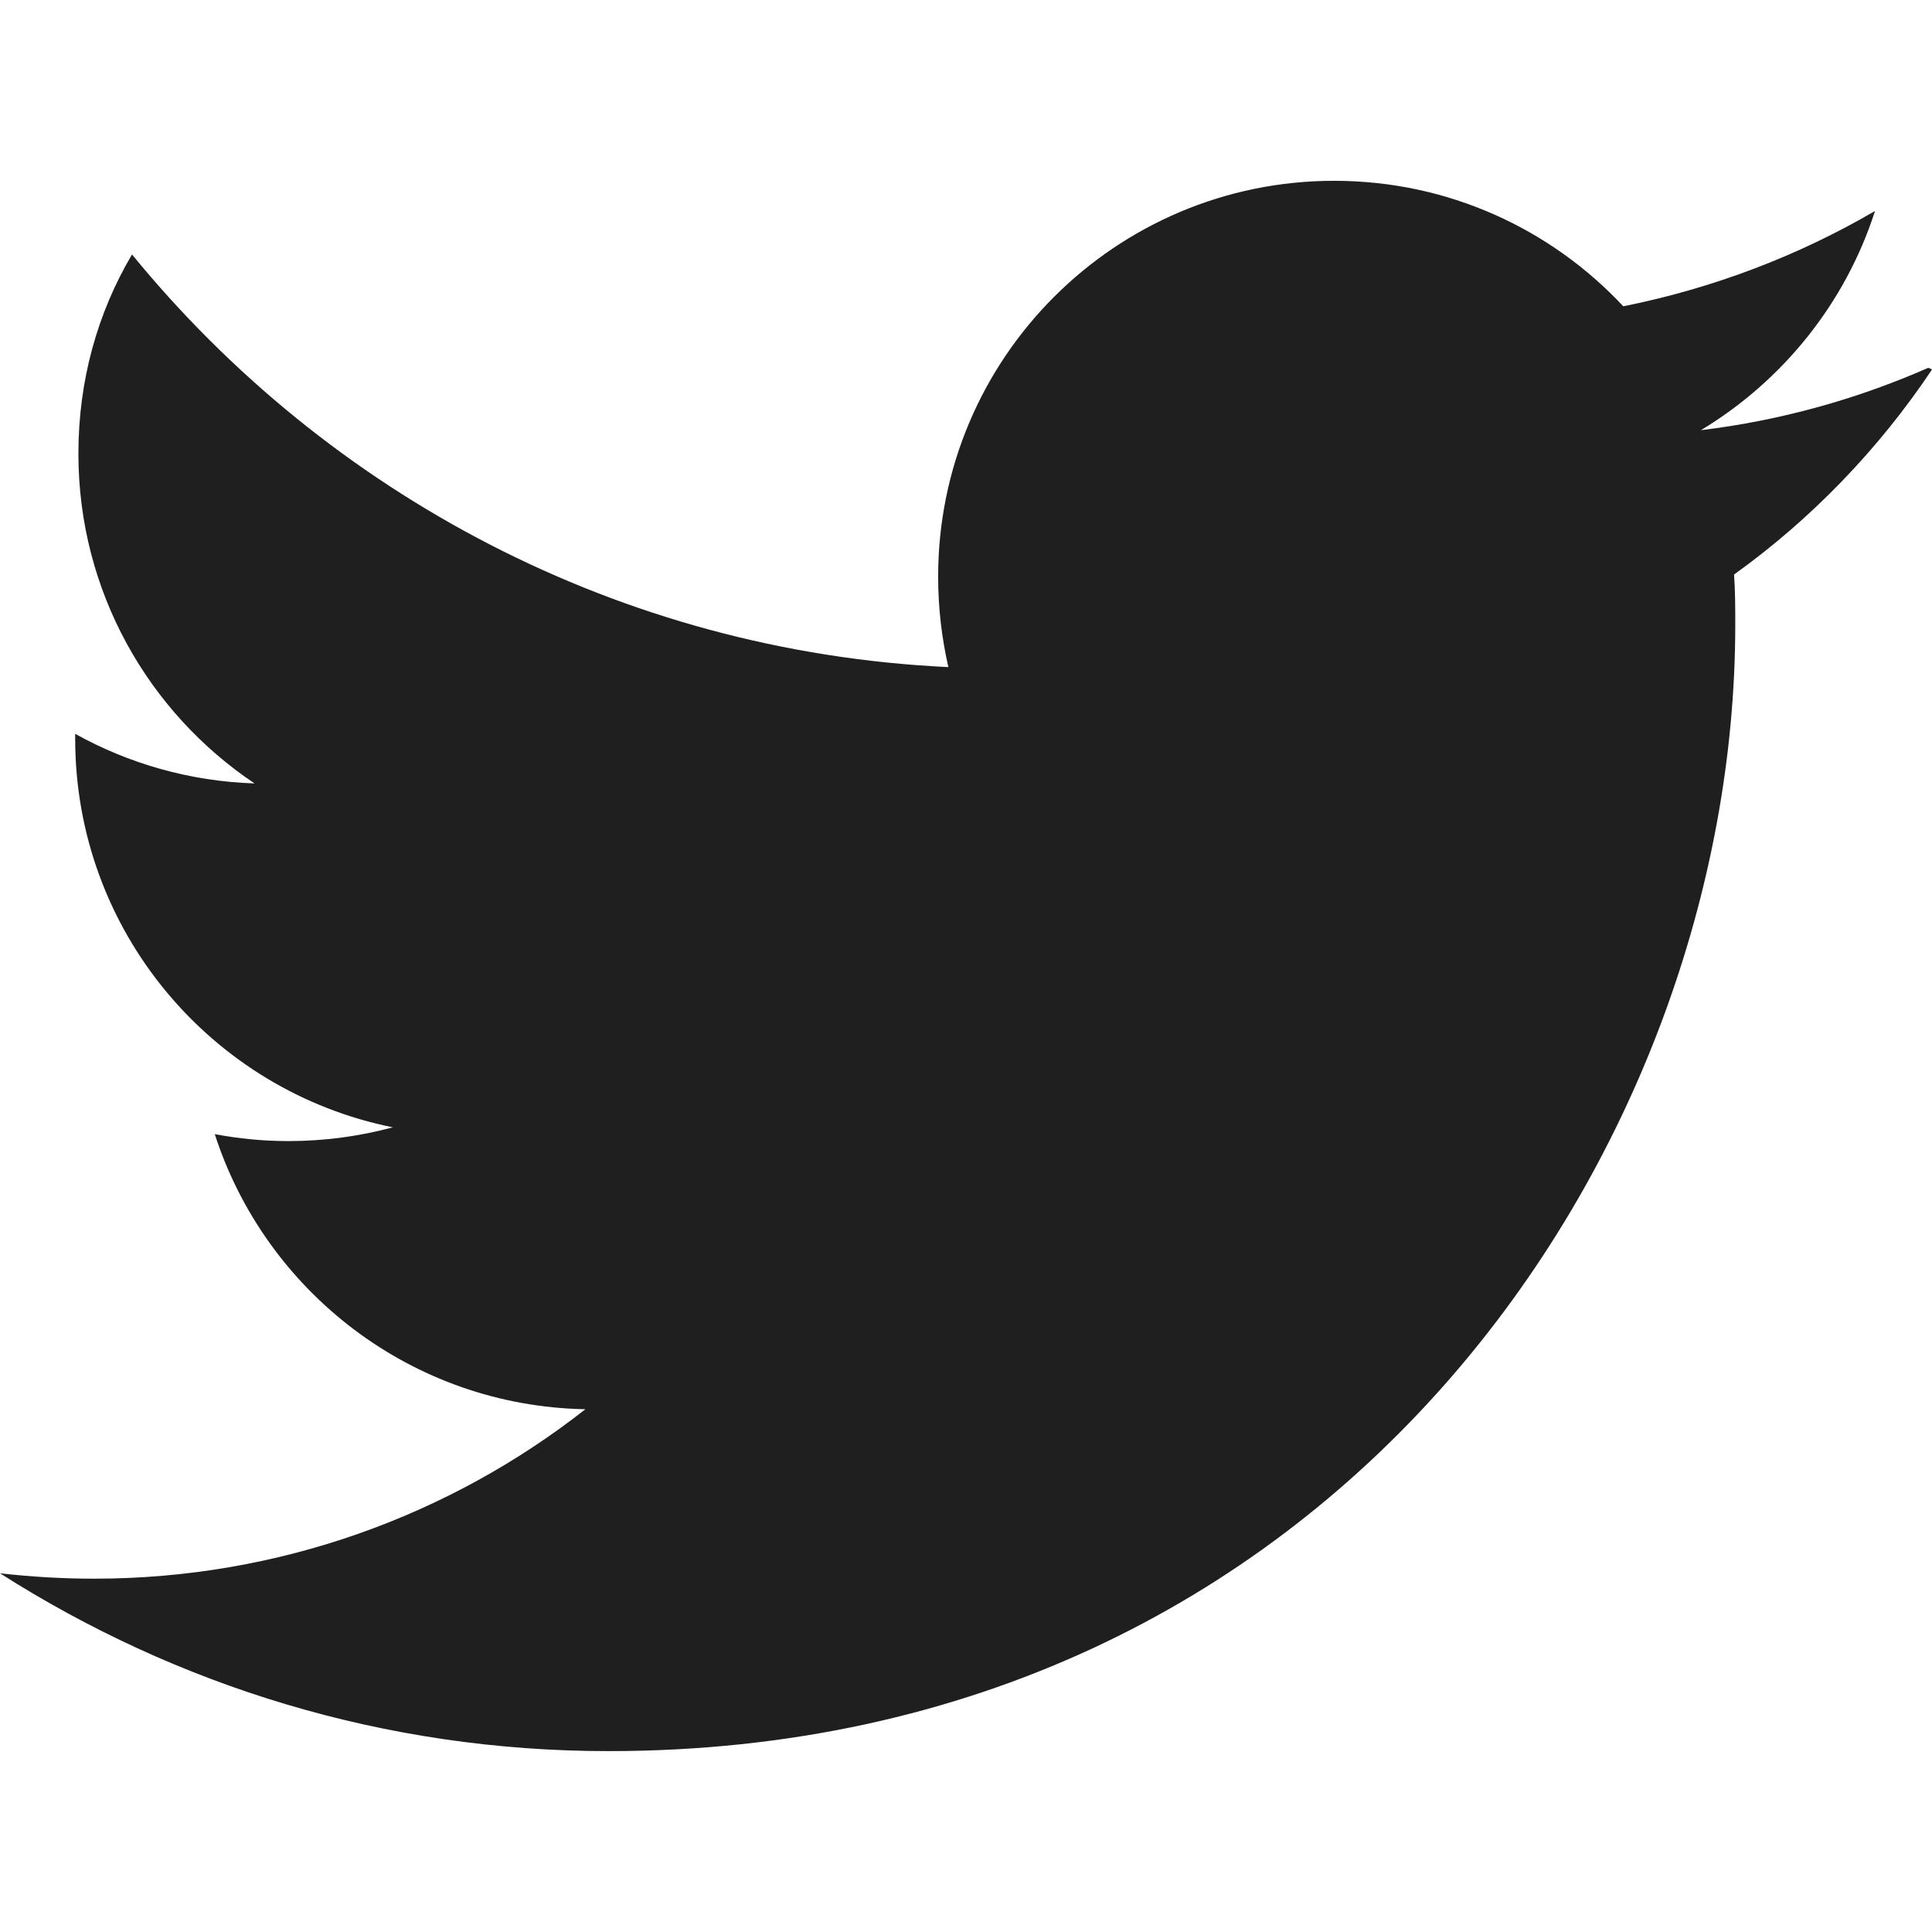
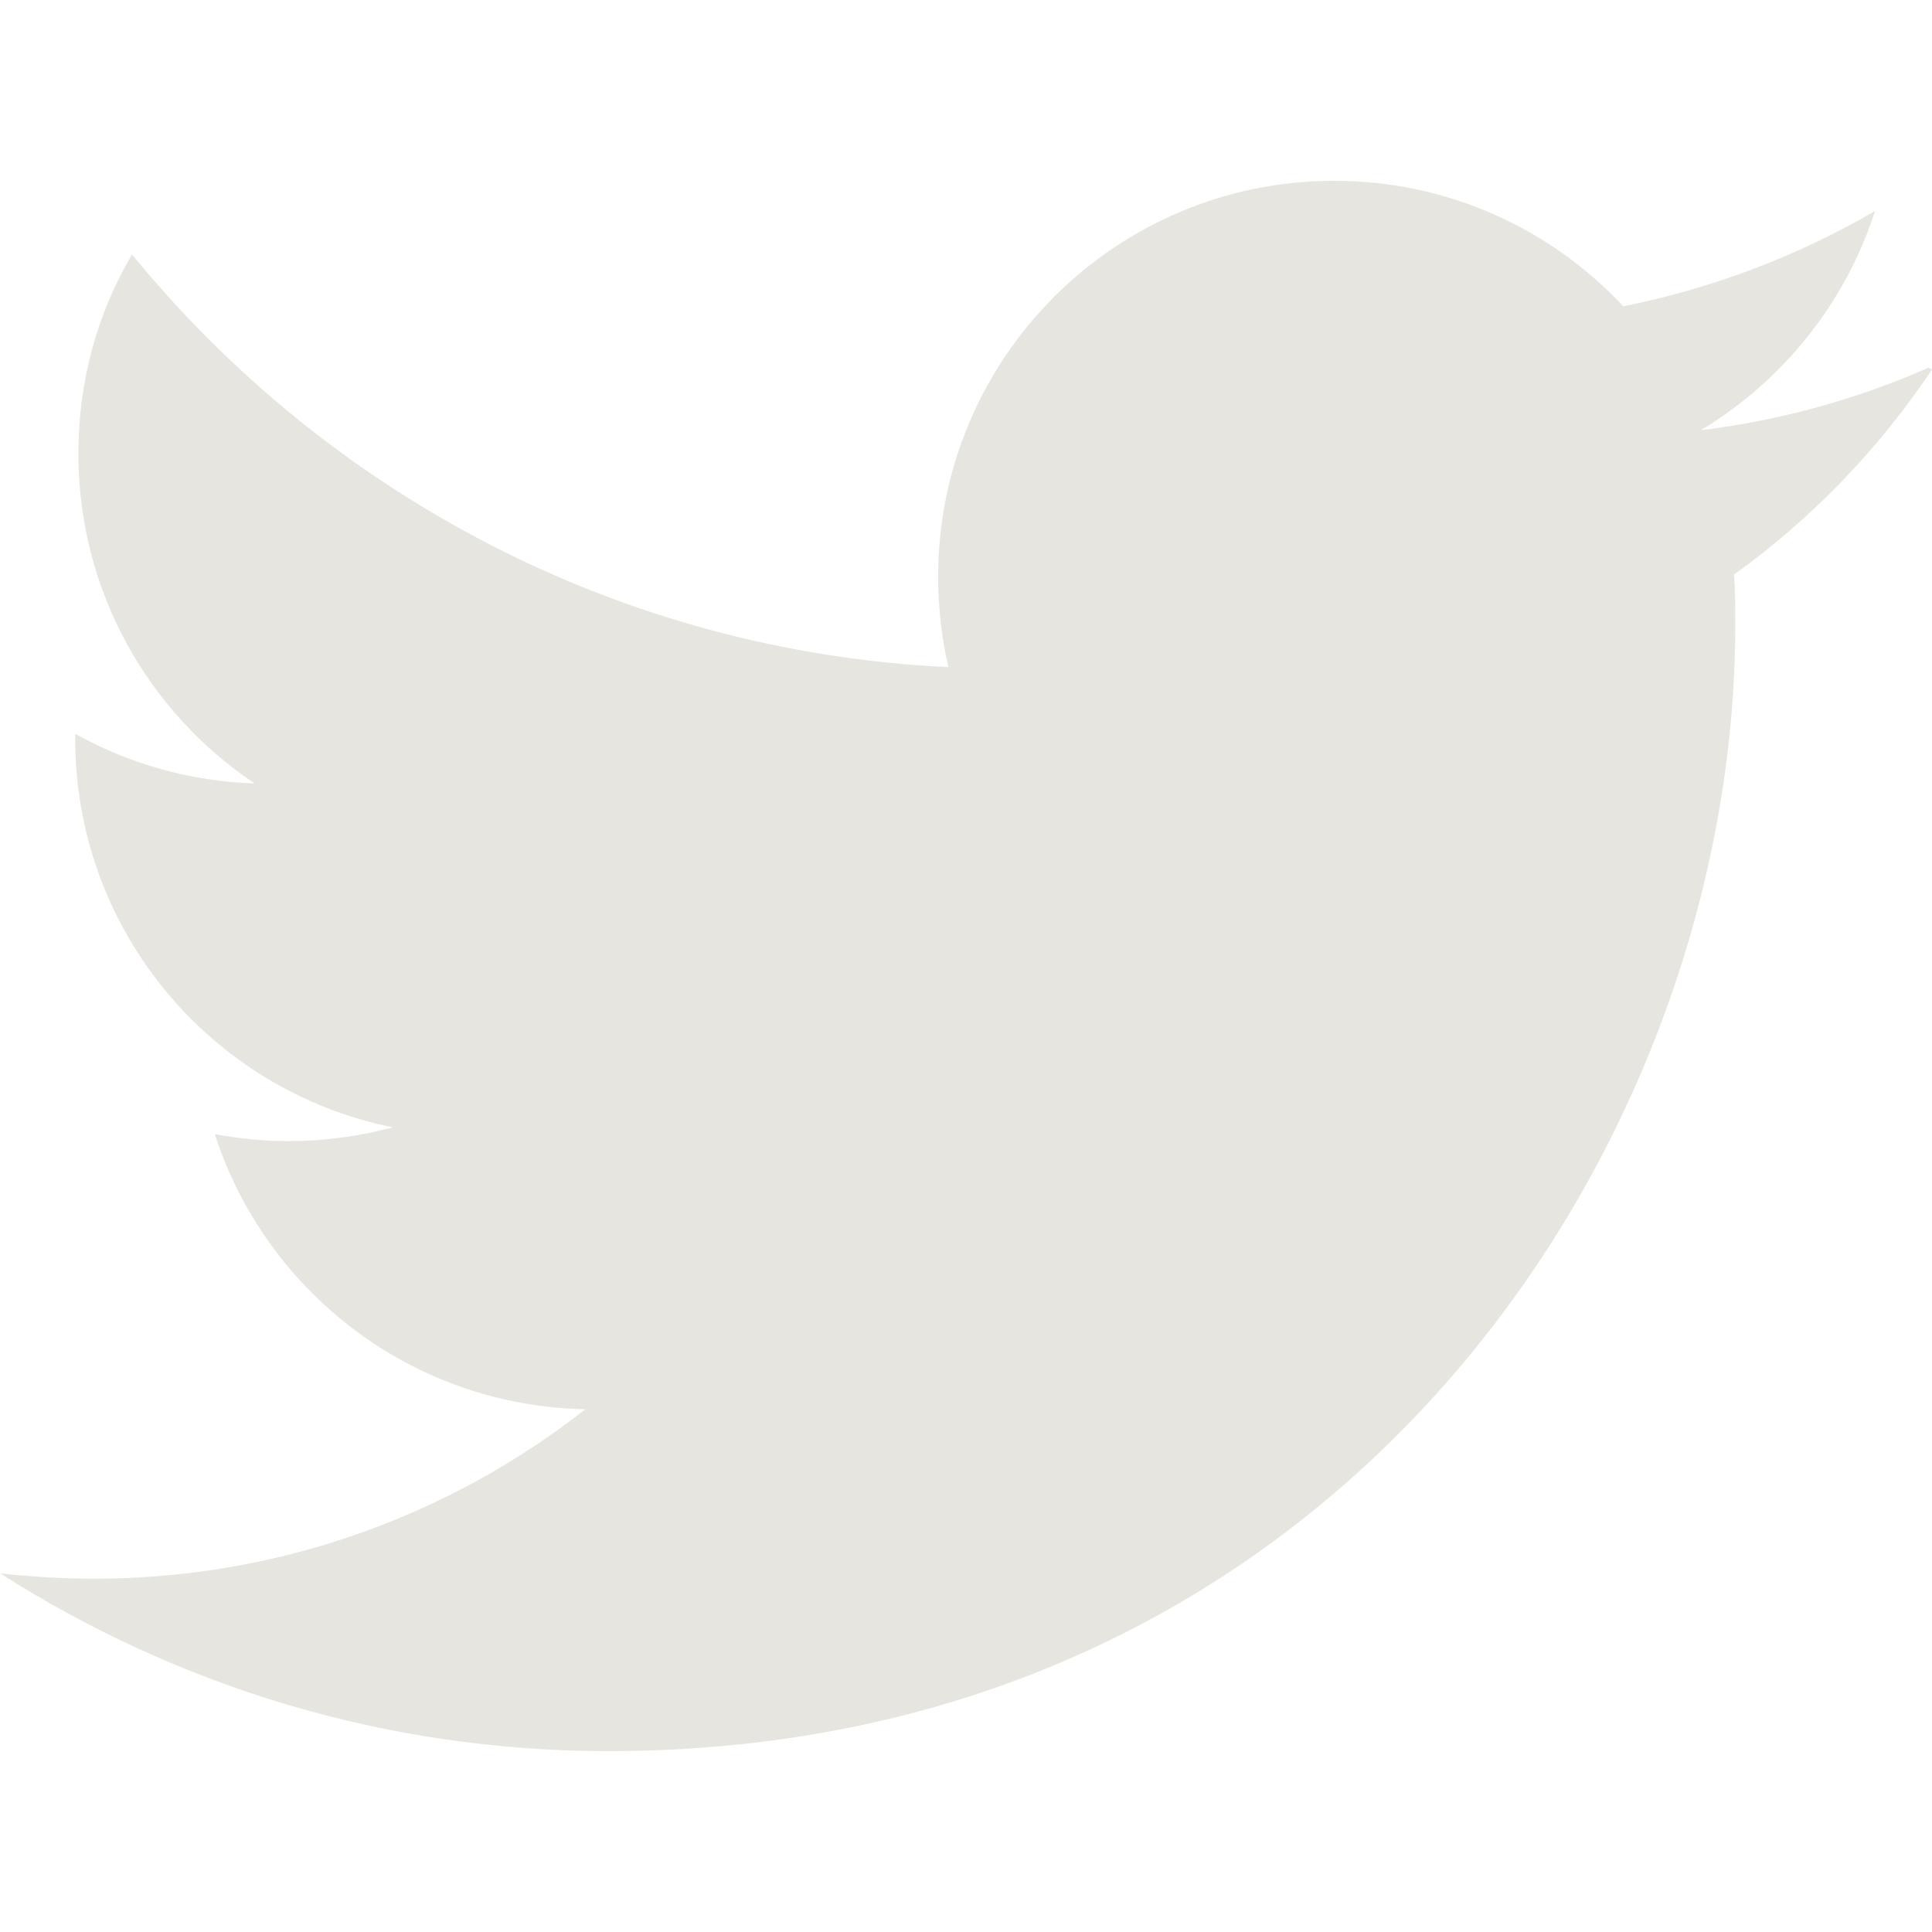
<svg xmlns="http://www.w3.org/2000/svg" id="svg6" version="1.1" viewBox="0 0 24 24" role="img">
  <defs id="defs10" />
-   <path style="fill:#1f1f1f;fill-opacity:1" id="path4" d="M23.954 4.569c-.885.389-1.83.654-2.825.775 1.014-.611 1.794-1.574 2.163-2.723-.951.555-2.005.959-3.127 1.184-.896-.959-2.173-1.559-3.591-1.559-2.717 0-4.92 2.203-4.92 4.917 0 .39.045.765.127 1.124C7.691 8.094 4.066 6.13 1.64 3.161c-.427.722-.666 1.561-.666 2.475 0 1.71.87 3.213 2.188 4.096-.807-.026-1.566-.248-2.228-.616v.061c0 2.385 1.693 4.374 3.946 4.827-.413.111-.849.171-1.296.171-.314 0-.615-.03-.916-.086.631 1.953 2.445 3.377 4.604 3.417-1.68 1.319-3.809 2.105-6.102 2.105-.39 0-.779-.023-1.17-.067 2.189 1.394 4.768 2.209 7.557 2.209 9.054 0 13.999-7.496 13.999-13.986 0-.209 0-.42-.015-.63.961-.689 1.8-1.56 2.46-2.548l-.047-.02z" />
+   <path style="fill:#e7e5df;fill-opacity:1" id="path4" d="M23.954 4.569c-.885.389-1.83.654-2.825.775 1.014-.611 1.794-1.574 2.163-2.723-.951.555-2.005.959-3.127 1.184-.896-.959-2.173-1.559-3.591-1.559-2.717 0-4.92 2.203-4.92 4.917 0 .39.045.765.127 1.124C7.691 8.094 4.066 6.13 1.64 3.161c-.427.722-.666 1.561-.666 2.475 0 1.71.87 3.213 2.188 4.096-.807-.026-1.566-.248-2.228-.616v.061c0 2.385 1.693 4.374 3.946 4.827-.413.111-.849.171-1.296.171-.314 0-.615-.03-.916-.086.631 1.953 2.445 3.377 4.604 3.417-1.68 1.319-3.809 2.105-6.102 2.105-.39 0-.779-.023-1.17-.067 2.189 1.394 4.768 2.209 7.557 2.209 9.054 0 13.999-7.496 13.999-13.986 0-.209 0-.42-.015-.63.961-.689 1.8-1.56 2.46-2.548l-.047-.02z" />
</svg>
